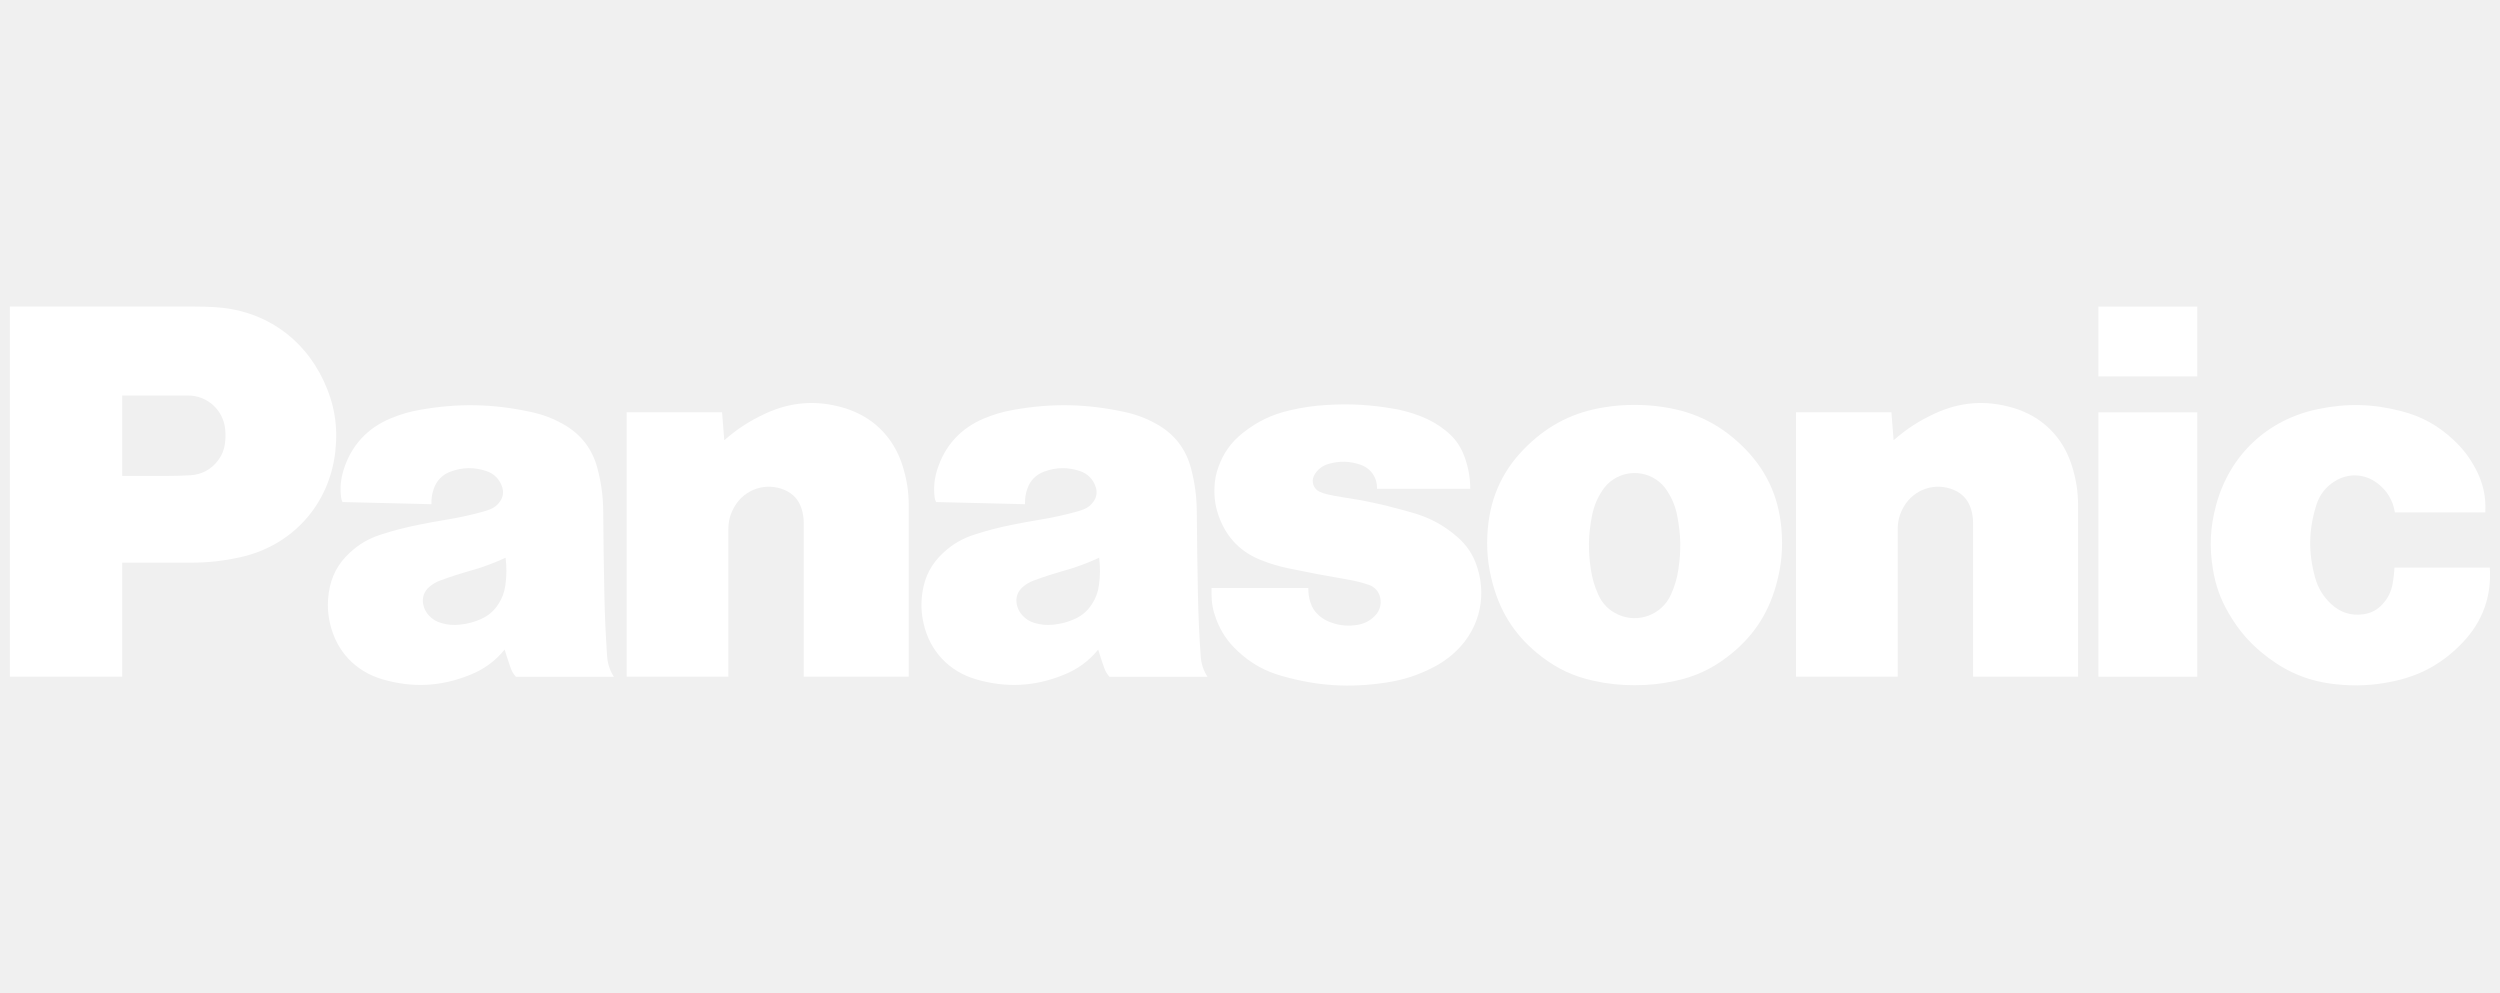
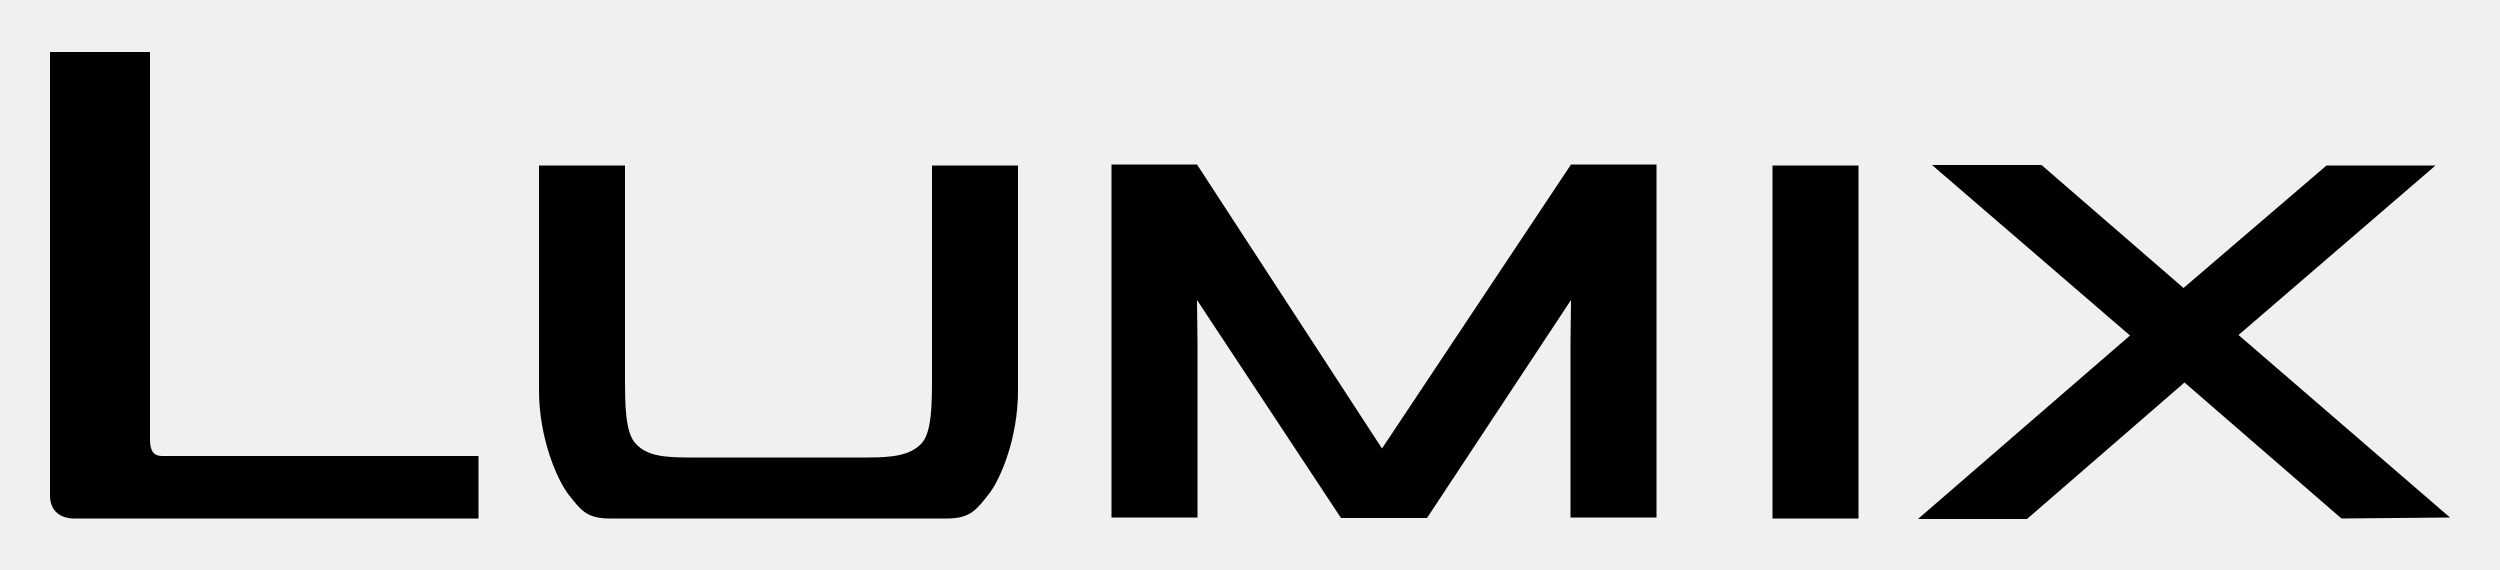
- <svg xmlns="http://www.w3.org/2000/svg" id="svg3336" xml:space="preserve" height="200" width="504" version="1.1" viewBox="0 0 504 80.399">
-   <defs id="defs3340">
-     <clipPath id="clipPath3536" clipPathUnits="userSpaceOnUse">
-       <path id="path3538" d="m283.61 700.16h166.16v-25.242h-166.16v25.242z" />
-     </clipPath>
-     <clipPath id="clipPath3560" clipPathUnits="userSpaceOnUse">
-       <path id="path3562" d="m283.61 700.16h166.16v-25.242h-166.16v25.242z" />
-     </clipPath>
-     <clipPath id="clipPath3580" clipPathUnits="userSpaceOnUse">
-       <path id="path3582" d="m283.61 700.16h166.16v-25.242h-166.16v25.242z" />
-     </clipPath>
-   </defs>
-   <g id="g3344" fill="#fff" transform="matrix(1.25 0 0 -1.25 -352.51 1003.9)">
-     <g id="g3532" transform="matrix(2.4328 0 0 2.4328 -406.36 -901.55)">
-       <g id="g3534" fill="#fff" clip-path="url(#clipPath3536)">
-         <g id="g3540" fill="#fff" transform="translate(446.22 677.78)">
-           <path id="path3542" d="m0 0c-1.324-1.392-2.825-2.222-4.708-2.601-1.271-0.257-2.384-0.311-3.676-0.177-1.712 0.176-3.125 0.726-4.503 1.757-1.127 0.84-1.934 1.749-2.639 2.967-0.544 0.943-0.861 1.825-1.037 2.899-0.247 1.49-0.182 2.801 0.21 4.258 0.896 3.314 3.389 5.663 6.749 6.362 1.919 0.399 3.625 0.358 5.522-0.132 1.351-0.349 2.424-0.937 3.446-1.888 0.645-0.598 1.103-1.199 1.509-1.977 0.481-0.92 0.675-1.814 0.62-2.85h-5.993c-0.13 0.803-0.515 1.443-1.162 1.935-0.838 0.639-1.919 0.69-2.815 0.136-0.612-0.381-1.014-0.899-1.231-1.586-0.516-1.637-0.539-3.16-0.079-4.813 0.196-0.695 0.525-1.24 1.051-1.736 0.599-0.572 1.346-0.807 2.166-0.686 0.508 0.074 0.921 0.296 1.263 0.681 0.359 0.397 0.564 0.823 0.658 1.35 0.066 0.371 0.103 0.685 0.123 1.061h6.318c0.126-1.905-0.478-3.578-1.792-4.96" fill="#fff" />
-         </g>
-       </g>
-     </g>
-     <path id="path3544" d="m620.44 790.25h15.945v11.264h-15.945v-11.264z" />
-     <path id="path3546" d="m620.44 741.82h15.945v42.64h-15.945v-42.64z" />
-     <g id="g3548" transform="matrix(2.4328 0 0 2.4328 587.41 779.96)">
-       <path id="path3550" d="m0 0c0.862 0.754 1.684 1.286 2.724 1.767 1.693 0.782 3.386 0.909 5.177 0.386 1.921-0.563 3.305-1.914 3.911-3.823 0.291-0.917 0.417-1.731 0.417-2.693v-11.312h-6.961v10.173c0 0.34-0.041 0.628-0.143 0.954-0.178 0.584-0.564 1.014-1.128 1.252-1.234 0.524-2.637 0.06-3.314-1.096-0.283-0.482-0.412-0.957-0.412-1.517v-9.766h-6.742v17.528h6.325l0.146-1.853" fill="#fff" />
-     </g>
-     <g id="g3552" transform="matrix(2.4328 0 0 2.4328 398.82 779.96)">
-       <path id="path3554" d="m0 0c0.862 0.754 1.684 1.286 2.722 1.767 1.694 0.782 3.388 0.909 5.178 0.386 1.922-0.563 3.306-1.914 3.912-3.823 0.291-0.917 0.417-1.731 0.417-2.693v-11.312h-6.961v10.173c0 0.34-0.043 0.628-0.142 0.954-0.18 0.584-0.566 1.014-1.131 1.252-1.233 0.524-2.636 0.06-3.312-1.096-0.284-0.482-0.413-0.957-0.413-1.517v-9.766h-6.741v17.528h6.324l0.147-1.853" fill="#fff" />
-     </g>
-     <g id="g3556" transform="matrix(2.4328 0 0 2.4328 -406.36 -901.55)">
-       <g id="g3558" fill="#fff" clip-path="url(#clipPath3560)">
-         <g id="g3564" fill="#fff" transform="translate(372.28 681.95)">
-           <path id="path3566" d="m0 0c0.502-0.085 0.922-0.19 1.404-0.351 0.403-0.132 0.68-0.444 0.768-0.857 0.096-0.451-0.031-0.879-0.355-1.204-0.329-0.333-0.704-0.525-1.166-0.597-0.618-0.099-1.166-0.048-1.755 0.166-0.285 0.102-0.511 0.231-0.745 0.424-0.301 0.254-0.495 0.545-0.612 0.921-0.098 0.319-0.137 0.601-0.131 0.935h-6.419v-0.374c0-0.604 0.094-1.116 0.306-1.681 0.322-0.85 0.763-1.507 1.429-2.127 0.869-0.813 1.776-1.32 2.919-1.647 2.373-0.676 4.51-0.81 6.949-0.436 1.144 0.175 2.088 0.483 3.117 1.016 0.453 0.235 0.816 0.478 1.207 0.806 1.734 1.456 2.377 3.678 1.684 5.833-0.262 0.812-0.676 1.438-1.321 1.998-0.884 0.766-1.779 1.254-2.903 1.582-0.246 0.071-0.456 0.131-0.704 0.199-1.375 0.382-2.556 0.634-3.968 0.844-0.378 0.056-0.696 0.117-1.069 0.204-0.172 0.041-0.315 0.089-0.475 0.162-0.395 0.178-0.57 0.643-0.392 1.037 0.01 0.021 0.019 0.04 0.03 0.06 0.212 0.379 0.526 0.626 0.94 0.747 0.733 0.212 1.408 0.194 2.127-0.051 0.69-0.235 1.123-0.868 1.093-1.597h6.185c-0.006 0.76-0.122 1.402-0.378 2.116-0.262 0.724-0.66 1.275-1.265 1.752-0.526 0.418-1.025 0.702-1.652 0.945-0.61 0.237-1.148 0.385-1.793 0.498-1.533 0.264-2.852 0.341-4.404 0.249-0.887-0.051-1.635-0.161-2.503-0.364-1.168-0.275-2.109-0.726-3.053-1.466-0.802-0.629-1.327-1.364-1.663-2.326-0.153-0.436-0.226-0.823-0.246-1.282-0.035-0.769 0.076-1.424 0.361-2.139 0.51-1.28 1.416-2.187 2.698-2.698 0.649-0.259 1.218-0.429 1.903-0.569 1.35-0.279 2.493-0.496 3.852-0.728" fill="#fff" />
-         </g>
-       </g>
-     </g>
-     <g id="g3568" transform="matrix(2.4328 0 0 2.4328 312.66 760.21)">
-       <path id="path3570" d="m0 0h-4.498v5.751h2.923c0.555 0 1.025 0.013 1.58 0.044 0.769 0.042 1.408 0.386 1.866 1.005 0.243 0.329 0.38 0.661 0.438 1.067 0.048 0.342 0.055 0.634 0.021 0.976-0.125 1.28-1.185 2.24-2.47 2.24h-4.358v-18.641h-7.446v24.538h12.171c0.484 0 0.893-0.009 1.376-0.036 3.229-0.173 5.889-1.966 7.257-4.896 0.712-1.525 0.954-2.991 0.771-4.665-0.386-3.524-2.851-6.265-6.314-7.024-1.148-0.252-2.142-0.359-3.317-0.359" fill="#fff" />
-     </g>
-     <g id="g3572" transform="matrix(2.4328 0 0 2.4328 550.47 785.28)">
-       <path id="path3574" d="m0 0c-0.693 0.11-1.285 0.155-1.986 0.155-0.702 0-1.293-0.045-1.987-0.155-2.012-0.315-3.642-1.124-5.111-2.534-1.572-1.511-2.433-3.299-2.63-5.47-0.12-1.333-0.017-2.482 0.342-3.771 0.55-1.978 1.583-3.506 3.213-4.754 1.073-0.825 2.14-1.319 3.462-1.607 0.939-0.206 1.75-0.291 2.711-0.291 0.96 0 1.772 0.085 2.712 0.291 1.321 0.288 2.388 0.782 3.461 1.607l-3.766 4.104c-0.599-1.33-2.159-1.923-3.49-1.324-0.613 0.276-1.048 0.71-1.325 1.324-0.255 0.567-0.404 1.075-0.496 1.691-0.186 1.231-0.165 2.3 0.076 3.523 0.123 0.635 0.335 1.153 0.689 1.694 0.774 1.181 2.358 1.511 3.541 0.738 0.309-0.203 0.535-0.429 0.736-0.738 0.355-0.541 0.567-1.059 0.69-1.694 0.238-1.223 0.262-2.292 0.076-3.523-0.093-0.616-0.242-1.124-0.497-1.691l3.766-4.104c1.631 1.248 2.664 2.776 3.213 4.754 0.359 1.289 0.461 2.438 0.342 3.771-0.197 2.171-1.056 3.959-2.629 5.47-1.47 1.412-3.099 2.219-5.113 2.534" fill="#fff" />
-     </g>
-     <g id="g3576" transform="matrix(2.4328 0 0 2.4328 -406.36 -901.55)">
-       <g id="g3578" fill="#fff" clip-path="url(#clipPath3580)">
-         <g id="g3584" transform="translate(362.55 676.88)">
-           <path id="path3586" d="m0 0c-0.098 1.444-0.153 2.667-0.182 4.116-0.038 1.904-0.061 3.51-0.074 5.413-0.008 1.027-0.121 1.894-0.378 2.888-0.337 1.303-1.1 2.293-2.275 2.951-0.71 0.397-1.361 0.641-2.155 0.813-2.528 0.541-4.759 0.586-7.306 0.144-0.716-0.124-1.308-0.296-1.98-0.574-1.552-0.642-2.621-1.812-3.119-3.415-0.191-0.613-0.242-1.169-0.169-1.808 0.014-0.117 0.043-0.216 0.096-0.323l5.898-0.144c-0.015 0.376 0.034 0.694 0.161 1.047 0.193 0.538 0.573 0.92 1.111 1.116 0.791 0.291 1.553 0.302 2.355 0.04 0.527-0.173 0.901-0.553 1.065-1.082 0.103-0.331 0.052-0.657-0.148-0.94-0.174-0.25-0.389-0.418-0.674-0.527-0.176-0.067-0.326-0.116-0.506-0.164-0.82-0.221-1.52-0.373-2.357-0.512-0.663-0.109-1.221-0.212-1.878-0.346-0.893-0.177-1.639-0.373-2.504-0.653-0.792-0.256-1.416-0.62-2.028-1.183-0.796-0.728-1.251-1.591-1.403-2.662-0.1-0.714-0.077-1.336 0.081-2.039 0.413-1.828 1.682-3.18 3.483-3.704 1.996-0.579 3.869-0.484 5.796 0.294 0.938 0.377 1.652 0.9 2.297 1.678l-0.416 3.013c-0.297-0.46-0.666-0.774-1.165-0.994-0.468-0.207-0.891-0.316-1.4-0.368-0.424-0.042-0.792-0.011-1.203 0.104-0.334 0.092-0.595 0.248-0.832 0.5-0.2 0.216-0.319 0.448-0.38 0.736-0.093 0.442 0.052 0.867 0.397 1.16 0.231 0.197 0.457 0.329 0.74 0.433 0.685 0.252 1.27 0.441 1.971 0.64 0.848 0.239 1.55 0.498 2.35 0.866 0.079-0.641 0.075-1.19-0.014-1.828-0.065-0.468-0.207-0.853-0.464-1.249l0.416-3.013c0.129-0.428 0.248-0.786 0.394-1.205 0.083-0.235 0.191-0.417 0.355-0.6h6.497c-0.277 0.435-0.418 0.865-0.453 1.381" fill="#fff" />
-         </g>
-         <g id="g3588" transform="translate(323.2 676.88)">
-           <path id="path3590" d="m0 0c-0.098 1.444-0.153 2.667-0.182 4.116-0.039 1.904-0.061 3.51-0.074 5.413-0.007 1.027-0.12 1.894-0.378 2.888-0.337 1.303-1.099 2.293-2.275 2.951-0.71 0.397-1.361 0.641-2.155 0.813-2.528 0.541-4.759 0.586-7.307 0.144-0.714-0.124-1.308-0.296-1.979-0.574-1.552-0.642-2.621-1.812-3.119-3.415-0.19-0.613-0.242-1.169-0.168-1.808 0.013-0.117 0.042-0.216 0.095-0.323l5.898-0.144c-0.014 0.376 0.034 0.694 0.161 1.047 0.193 0.538 0.573 0.92 1.111 1.116 0.792 0.291 1.553 0.302 2.354 0.04 0.528-0.173 0.903-0.553 1.068-1.082 0.101-0.331 0.05-0.657-0.15-0.94-0.175-0.25-0.39-0.418-0.674-0.527-0.176-0.067-0.326-0.116-0.507-0.164-0.819-0.221-1.52-0.373-2.356-0.512-0.662-0.109-1.221-0.212-1.879-0.346-0.892-0.177-1.637-0.373-2.504-0.653-0.79-0.256-1.414-0.62-2.027-1.183-0.796-0.728-1.25-1.591-1.403-2.662-0.101-0.714-0.077-1.336 0.082-2.039 0.411-1.828 1.682-3.18 3.481-3.704 1.998-0.579 3.869-0.484 5.797 0.294 0.937 0.377 1.653 0.9 2.298 1.678l-0.416 3.013c-0.297-0.46-0.667-0.774-1.167-0.994-0.467-0.207-0.891-0.316-1.398-0.368-0.426-0.042-0.792-0.011-1.204 0.104-0.334 0.092-0.595 0.248-0.831 0.5-0.201 0.216-0.32 0.448-0.381 0.736-0.092 0.442 0.052 0.867 0.397 1.16 0.23 0.197 0.456 0.329 0.74 0.433 0.685 0.252 1.271 0.441 1.972 0.64 0.848 0.239 1.549 0.498 2.35 0.866 0.078-0.641 0.074-1.19-0.015-1.828-0.065-0.468-0.208-0.853-0.463-1.249l0.416-3.013c0.128-0.428 0.247-0.786 0.394-1.205 0.082-0.235 0.19-0.417 0.354-0.6h6.497c-0.277 0.435-0.417 0.865-0.453 1.381" fill="#fff" />
-         </g>
-       </g>
-     </g>
-   </g>
+ <svg xmlns="http://www.w3.org/2000/svg" width="500" height="114">
+   <path d="m 285.4,103.6 28.8,-43.6 -0.1,8.6 0,34.9 17.2,0 0,-70.6 -17.1,0 -37.8,56.8 -37,-56.8 -17.1,0 0,70.6 17.2,0 0,-34.9 -0.1,-8.6 28.8,43.6 z M 10,10.4 10,99.1 c 0,3.1 2.1,4.6 4.8,4.6 l 80.9,0 0,-12.5 -63.3,0 c -1.7,0 -2.4,-1.1 -2.4,-3.2 l 0,-77.6 z m 179.4,93.3 c 4.7,0 5.9,-1.8 8.3,-4.8 2.4,-3 5.9,-11.3 5.9,-20.8 l 0,-45 -17.2,0 0,41.9 c 0,5.8 0,11.6 -2.2,13.8 -2.2,2.2 -5.4,2.7 -10.7,2.7 l -35.6,0 c -5.4,0 -8.5,-0.4 -10.7,-2.7 -2.2,-2.2 -2.2,-8 -2.2,-13.8 l 0,-41.9 -17.2,0 0,45 c 0,9.5 3.6,17.8 5.9,20.8 2.4,3 3.5,4.8 8.3,4.8 z m 182.3,0 -17.2,0 0,-70.6 17.2,0 z M 490,103.5 447.7,67 l 39.4,-33.9 -21.8,0 -28.6,24.5 -28.4,-24.6 -21.9,0 39.6,34.1 -42.4,36.7 21.8,0 31.5,-27.3 31.4,27.2 z" />
</svg>
